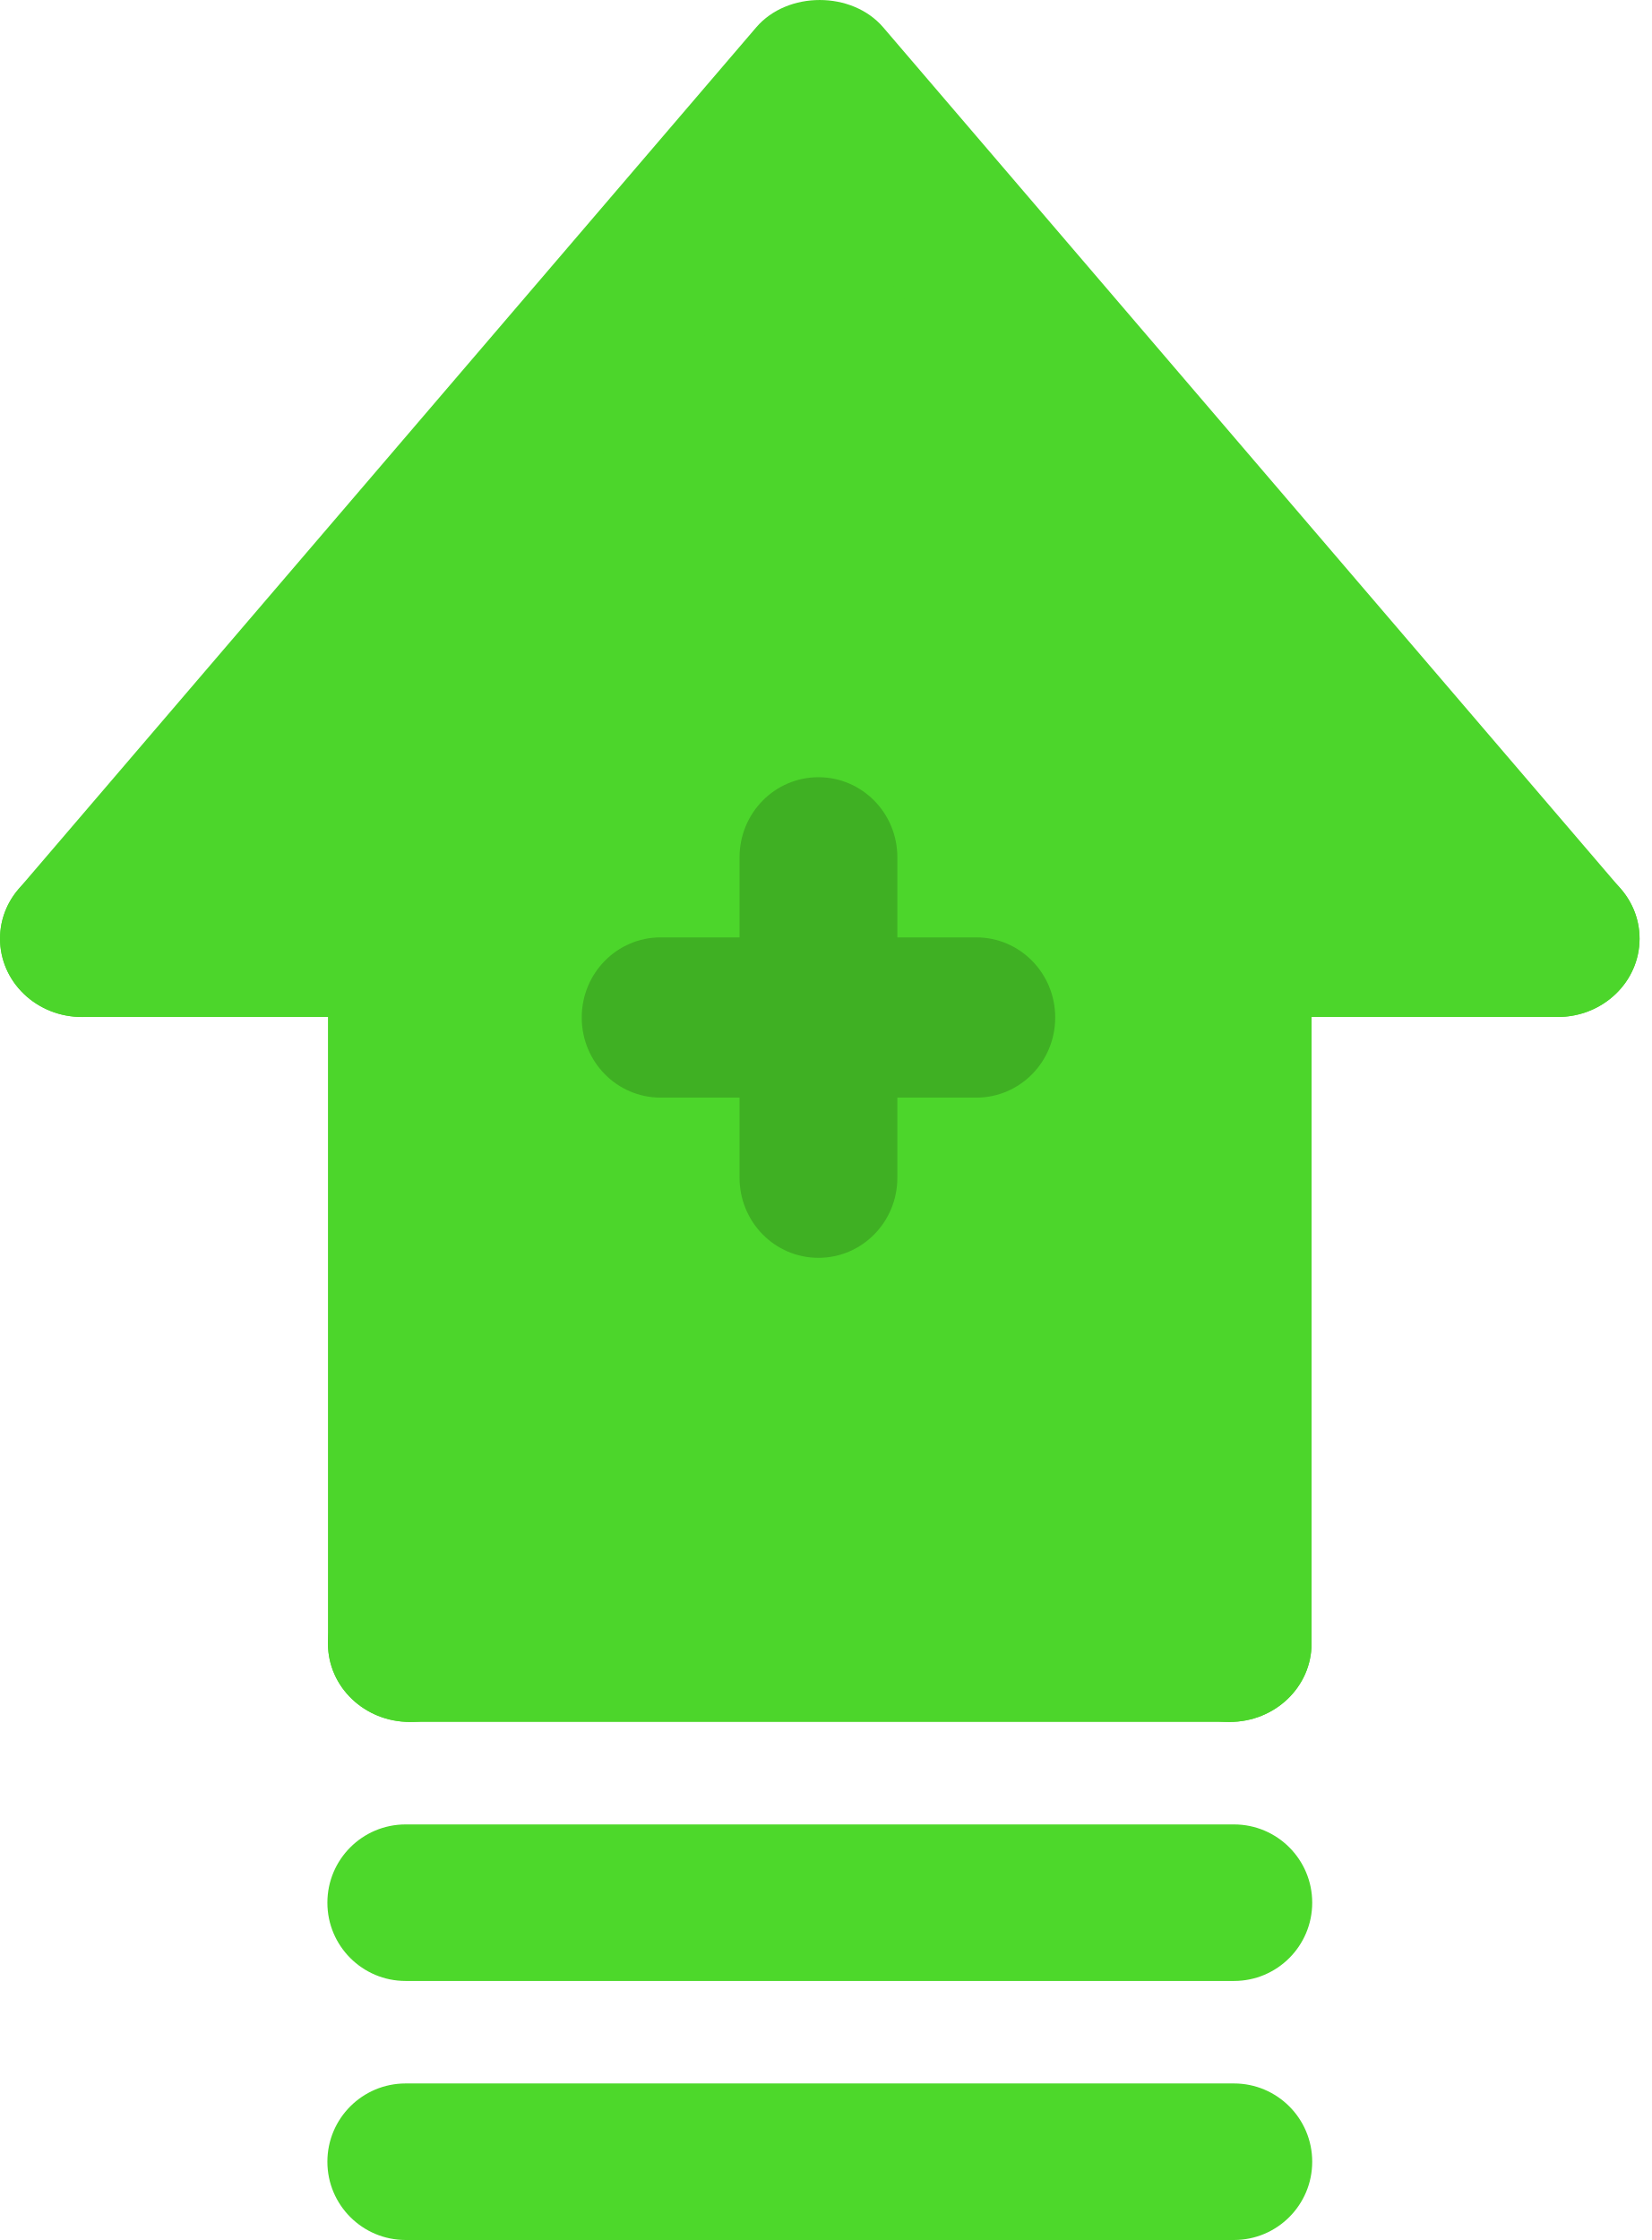
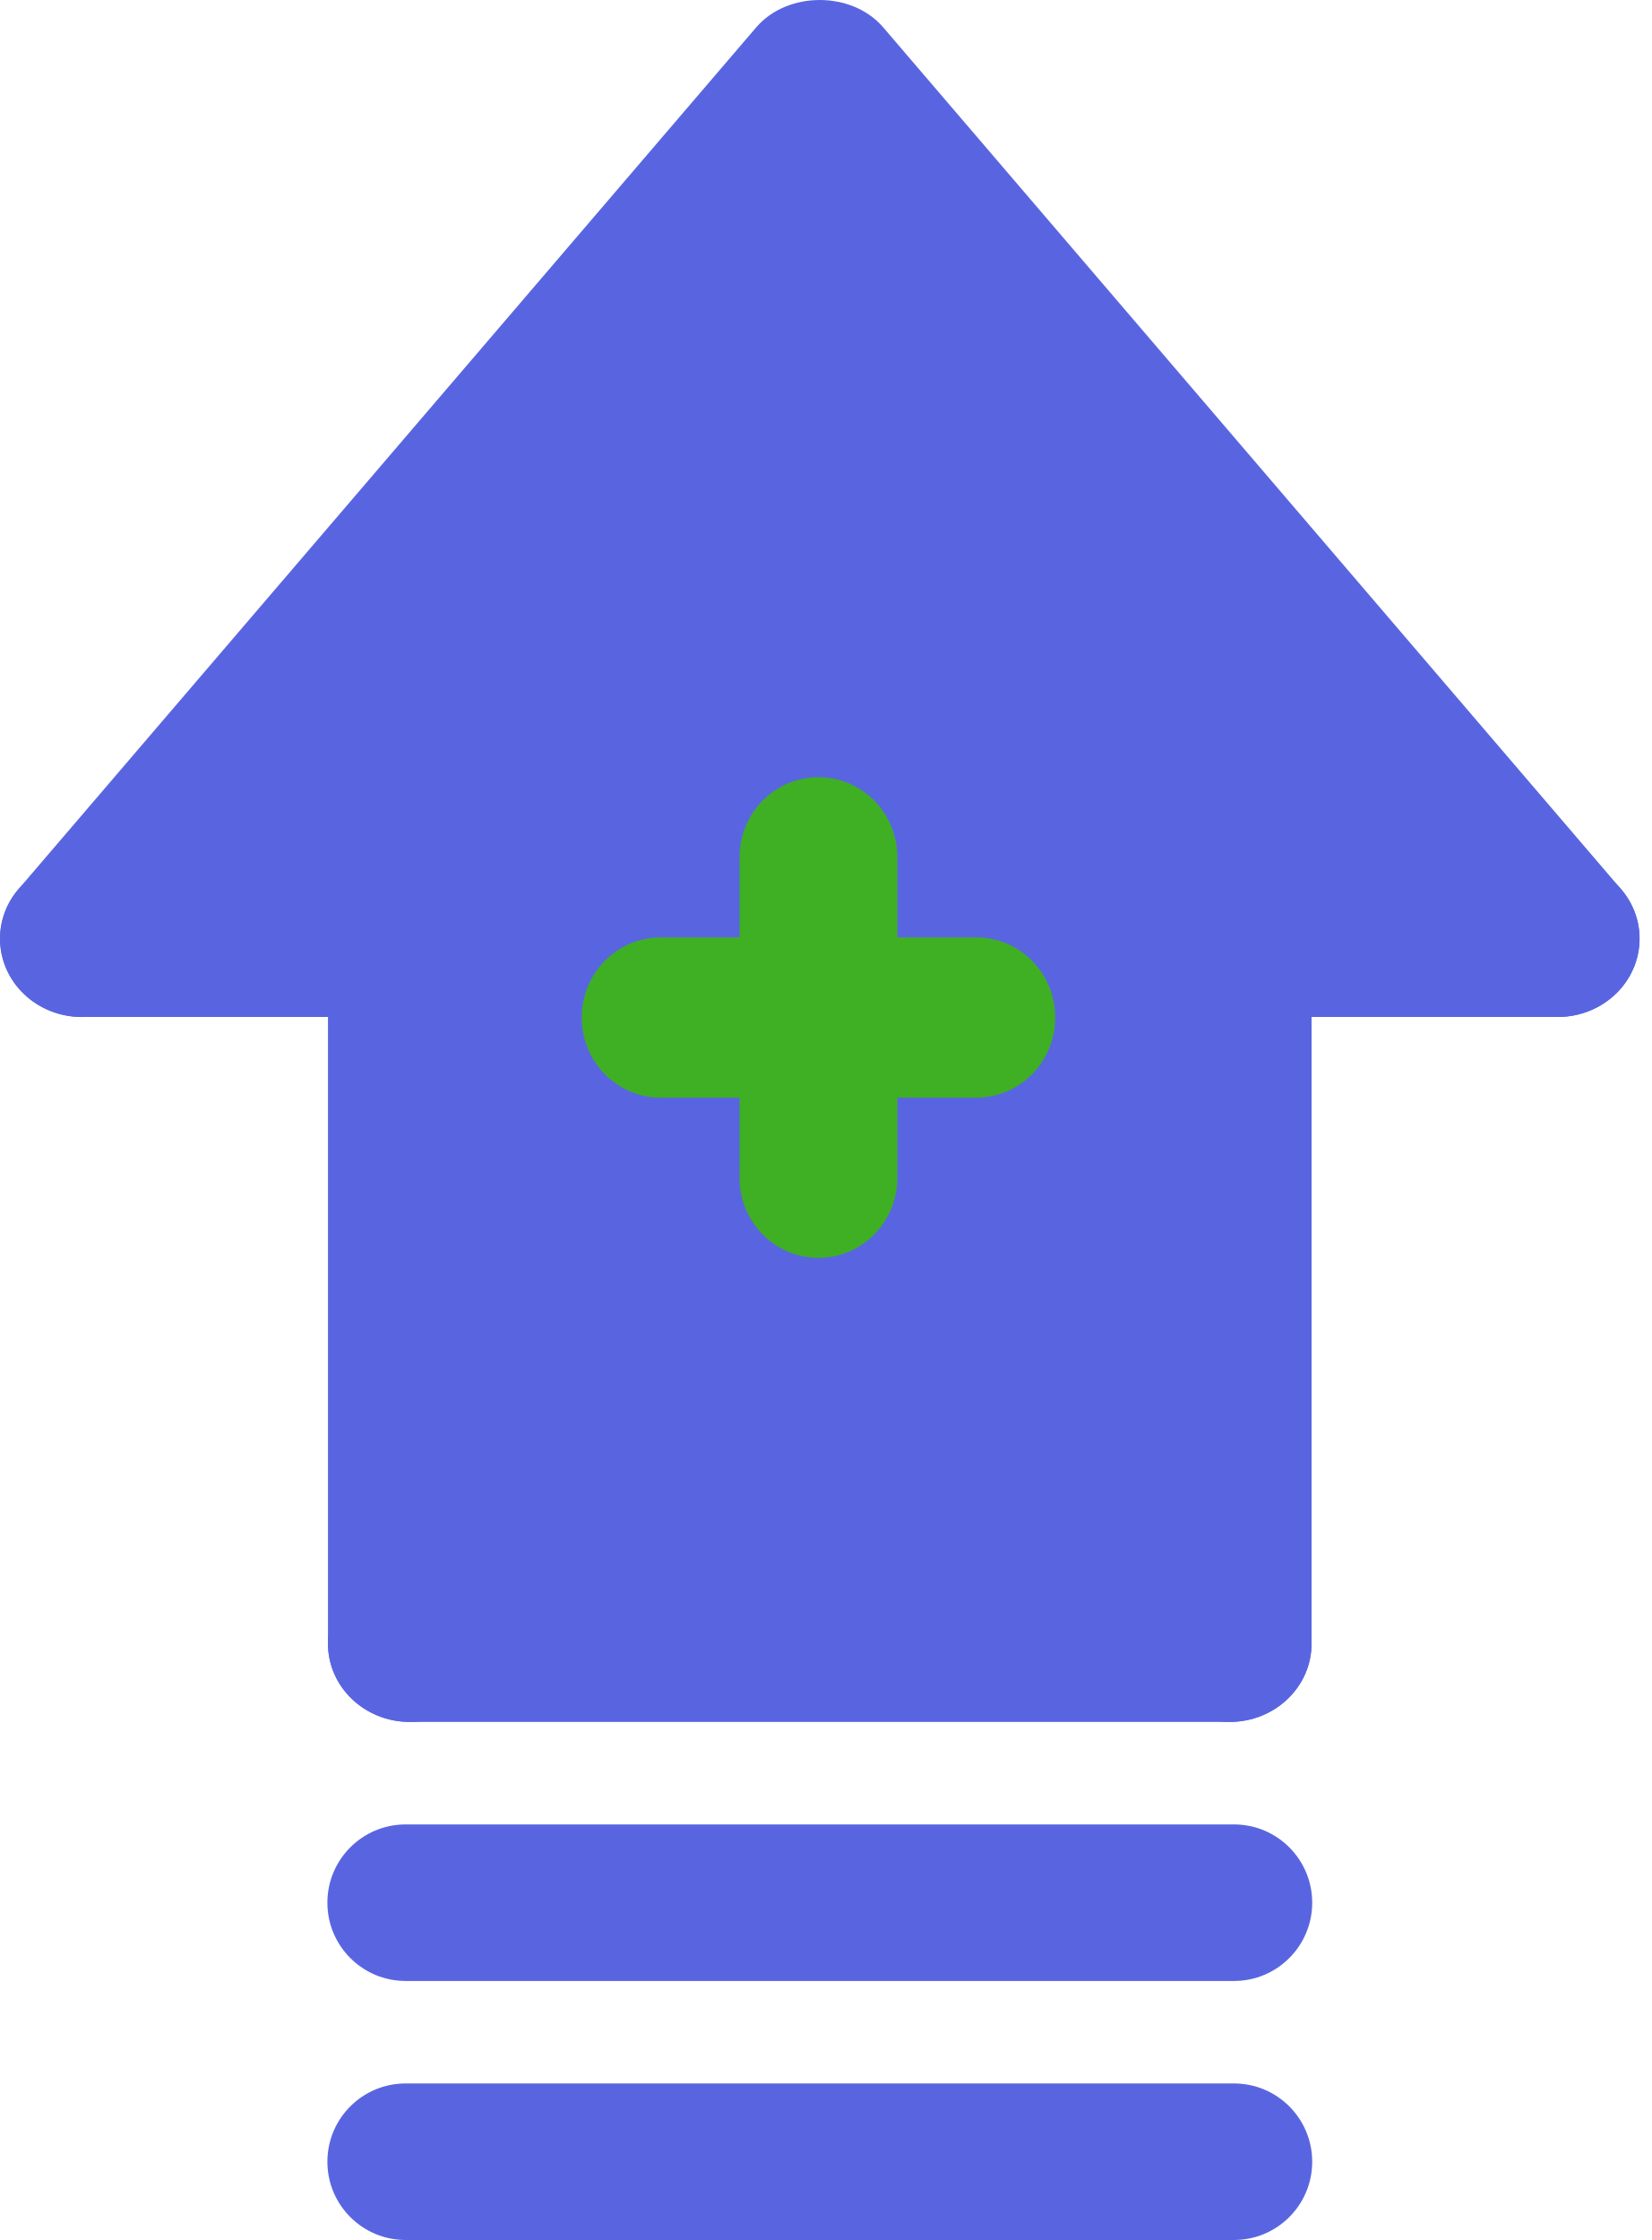
<svg xmlns="http://www.w3.org/2000/svg" width="59" height="80" viewBox="0 0 59 80" fill="none">
-   <path d="M43.327 33.532V58.457H15.14V33.532H3.865L29.234 3.041L54.602 33.532H43.327Z" fill="#4CD62B" />
-   <path d="M55.639 36.321C54.79 36.321 53.95 35.971 53.37 35.294L29.281 7.161L5.195 35.294C4.167 36.495 2.329 36.665 1.076 35.692C-0.177 34.71 -0.362 32.95 0.66 31.756L27.012 0.976C28.128 -0.325 30.432 -0.325 31.547 0.976L57.902 31.756C58.927 32.95 58.74 34.712 57.487 35.692C56.945 36.114 56.292 36.321 55.639 36.321Z" fill="#4CD62B" />
-   <path d="M14.642 61.498C13.023 61.498 11.715 60.248 11.715 58.701V33.524C11.715 31.977 13.023 30.727 14.642 30.727C16.261 30.727 17.57 31.977 17.57 33.524V58.701C17.57 60.248 16.261 61.498 14.642 61.498Z" fill="#4CD62B" />
-   <path d="M43.919 61.498H14.642C13.023 61.498 11.715 60.248 11.715 58.7C11.715 57.154 13.023 55.903 14.642 55.903H43.919C45.538 55.903 46.847 57.154 46.847 58.7C46.847 60.248 45.538 61.498 43.919 61.498Z" fill="#4CD62B" />
-   <path d="M43.92 61.498C42.301 61.498 40.992 60.248 40.992 58.701V33.524C40.992 31.977 42.301 30.727 43.92 30.727C45.539 30.727 46.848 31.977 46.848 33.524V58.701C46.848 60.248 45.539 61.498 43.92 61.498Z" fill="#4CD62B" />
-   <path d="M14.643 36.321H2.929C1.31 36.321 0.002 35.071 0.002 33.524C0.002 31.977 1.31 30.727 2.929 30.727H14.643C16.262 30.727 17.571 31.977 17.571 33.524C17.571 35.071 16.262 36.321 14.643 36.321Z" fill="#4CD62B" />
-   <path d="M55.636 36.321H43.92C42.301 36.321 40.992 35.071 40.992 33.524C40.992 31.977 42.301 30.727 43.92 30.727H55.636C57.255 30.727 58.564 31.977 58.564 33.524C58.564 35.071 57.255 36.321 55.636 36.321Z" fill="#4CD62B" />
+   <path d="M43.327 33.532V58.457H15.14V33.532H3.865L29.234 3.041L54.602 33.532H43.327Z" fill="#5965E0" />
+   <path d="M55.639 36.321C54.79 36.321 53.95 35.971 53.37 35.294L29.281 7.161L5.195 35.294C4.167 36.495 2.329 36.665 1.076 35.692C-0.177 34.71 -0.362 32.95 0.66 31.756L27.012 0.976C28.128 -0.325 30.432 -0.325 31.547 0.976L57.902 31.756C58.927 32.95 58.74 34.712 57.487 35.692C56.945 36.114 56.292 36.321 55.639 36.321Z" fill="#5965E0" />
+   <path d="M14.642 61.498C13.023 61.498 11.715 60.248 11.715 58.701V33.524C11.715 31.977 13.023 30.727 14.642 30.727C16.261 30.727 17.57 31.977 17.57 33.524V58.701C17.57 60.248 16.261 61.498 14.642 61.498Z" fill="#5965E0" />
+   <path d="M43.919 61.498H14.642C13.023 61.498 11.715 60.248 11.715 58.7C11.715 57.154 13.023 55.903 14.642 55.903H43.919C45.538 55.903 46.847 57.154 46.847 58.7C46.847 60.248 45.538 61.498 43.919 61.498Z" fill="#5965E0" />
+   <path d="M43.92 61.498C42.301 61.498 40.992 60.248 40.992 58.701V33.524C40.992 31.977 42.301 30.727 43.92 30.727C45.539 30.727 46.848 31.977 46.848 33.524V58.701C46.848 60.248 45.539 61.498 43.92 61.498Z" fill="#5965E0" />
+   <path d="M14.643 36.321H2.929C1.31 36.321 0.002 35.071 0.002 33.524C0.002 31.977 1.31 30.727 2.929 30.727H14.643C16.262 30.727 17.571 31.977 17.571 33.524C17.571 35.071 16.262 36.321 14.643 36.321Z" fill="#5965E0" />
+   <path d="M55.636 36.321H43.92C42.301 36.321 40.992 35.071 40.992 33.524C40.992 31.977 42.301 30.727 43.92 30.727H55.636C57.255 30.727 58.564 31.977 58.564 33.524C58.564 35.071 57.255 36.321 55.636 36.321Z" fill="#5965E0" />
  <path d="M34.872 39.201H23.597C22.038 39.201 20.779 37.922 20.779 36.34C20.779 34.757 22.038 33.478 23.597 33.478H34.872C36.431 33.478 37.691 34.757 37.691 36.34C37.691 37.922 36.431 39.201 34.872 39.201Z" fill="#3FB023" />
  <path d="M29.234 44.922C27.675 44.922 26.416 43.643 26.416 42.06V30.619C26.416 29.037 27.675 27.758 29.234 27.758C30.793 27.758 32.053 29.037 32.053 30.619V42.06C32.053 43.643 30.793 44.922 29.234 44.922Z" fill="#3FB023" />
-   <rect x="11.694" y="65.158" width="35.177" height="5.591" rx="2.795" fill="#4DD82B" />
-   <rect x="11.694" y="74.409" width="35.177" height="5.591" rx="2.795" fill="#4DD82B" />
+   <rect x="11.694" y="65.158" width="35.177" height="5.591" rx="2.795" fill="#5965E0" />
+   <rect x="11.694" y="74.409" width="35.177" height="5.591" rx="2.795" fill="#5965E0" />
</svg>
